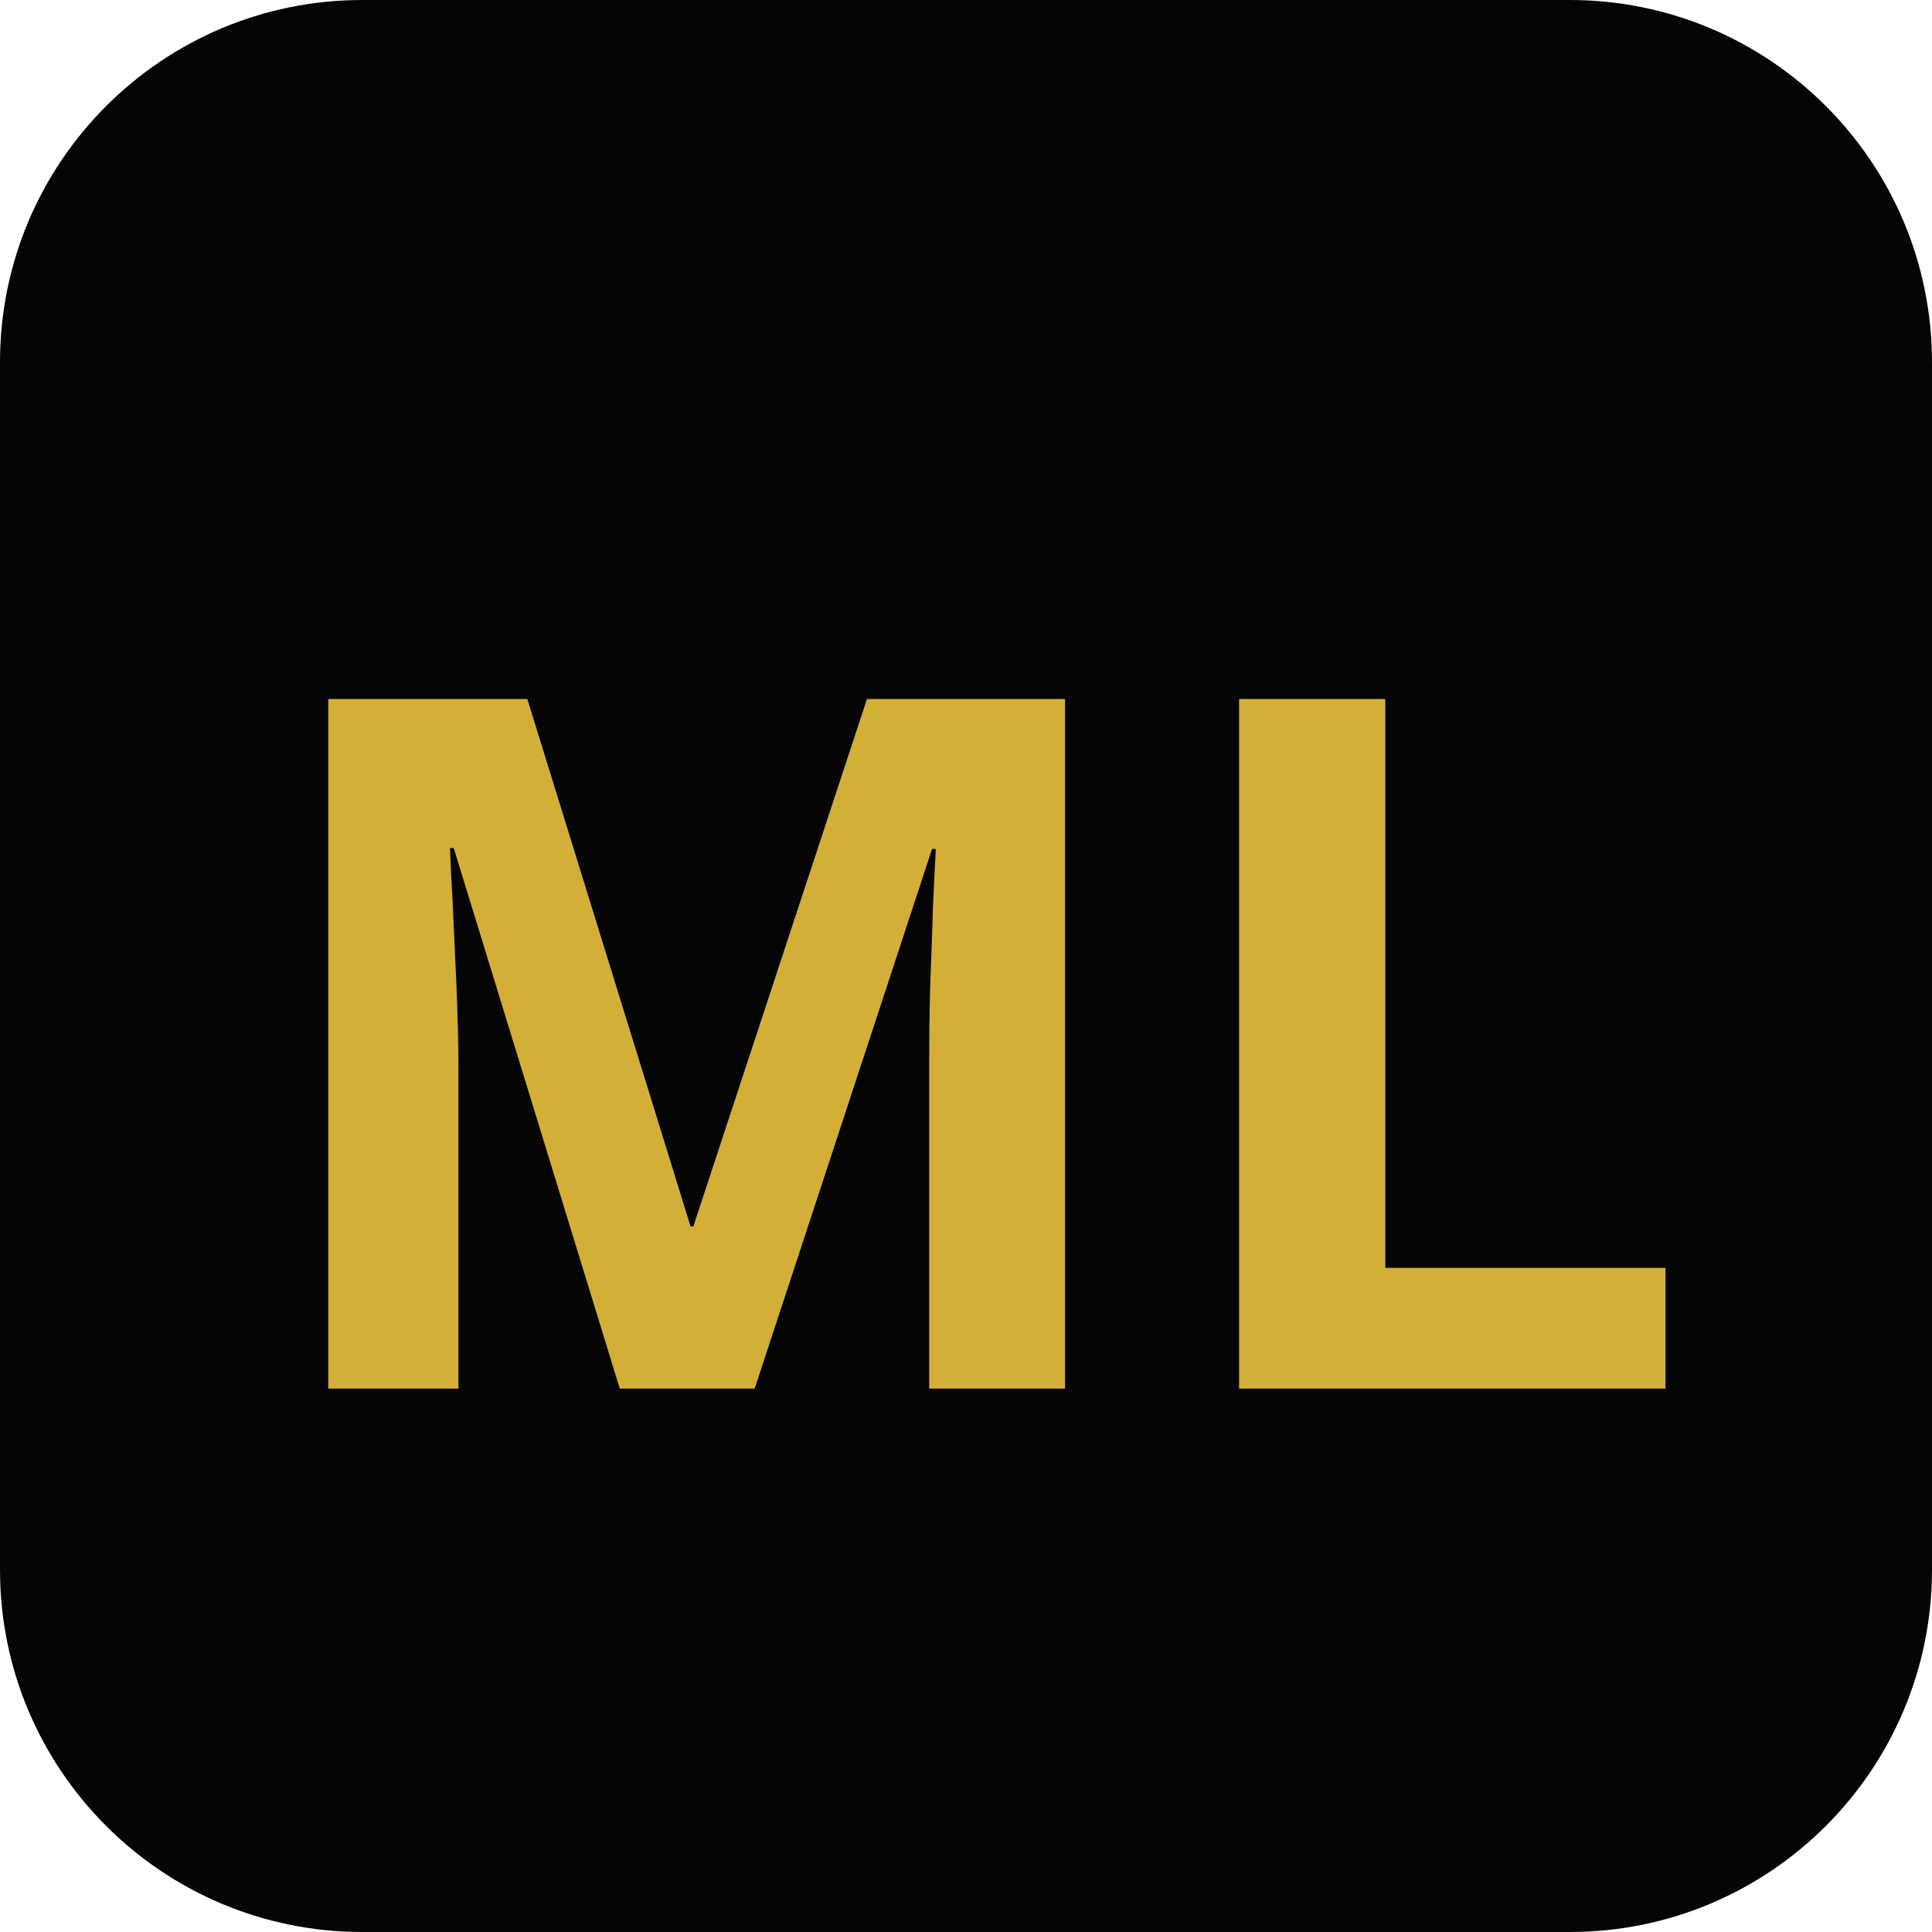
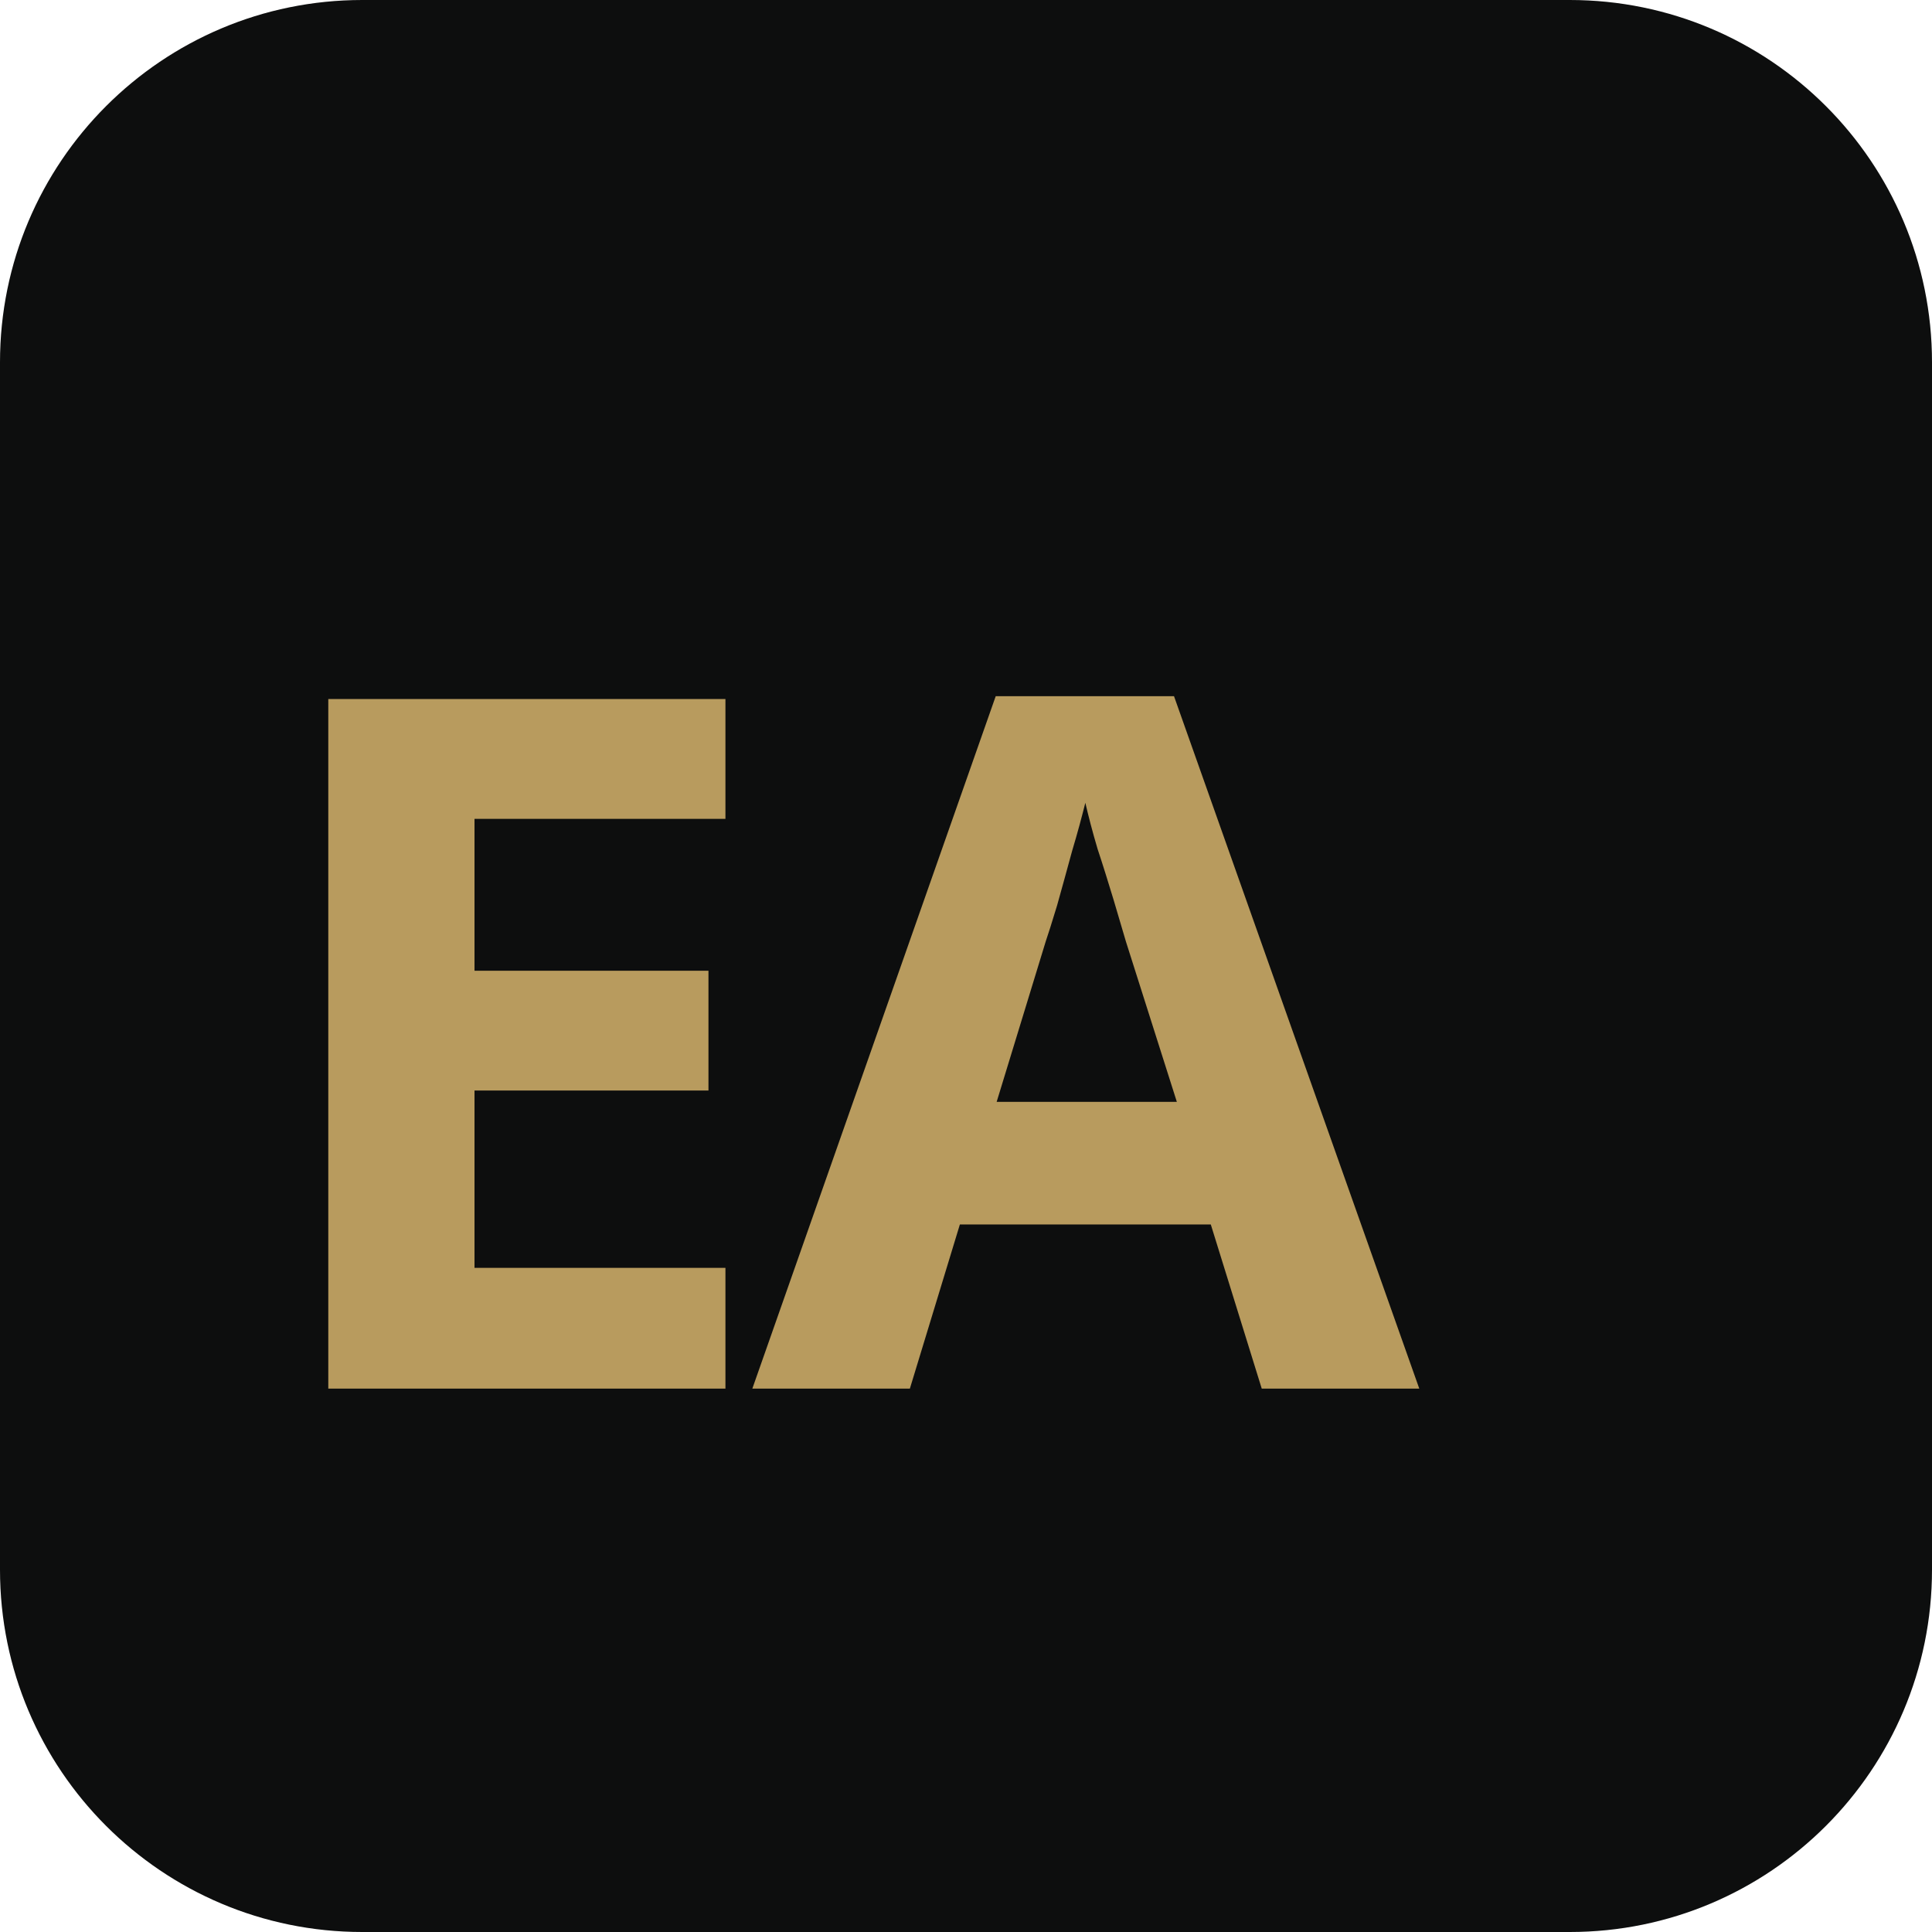
<svg xmlns="http://www.w3.org/2000/svg" viewBox="0 0 32 32" fill="none">
-   <rect width="32" height="32" rx="6" fill="#050505" />
-   <text x="4" y="23" font-family="system-ui, sans-serif" font-weight="800" font-size="16" fill="#D4AF37">ML</text>
+   <rect width="32" height="32" rx="6" fill="#0D0E0E" />
+   <text x="4" y="23" font-family="'Outfit', system-ui, sans-serif" font-weight="800" font-size="16" fill="#B89B5E" letter-spacing="-0.5">EA</text>
</svg>
